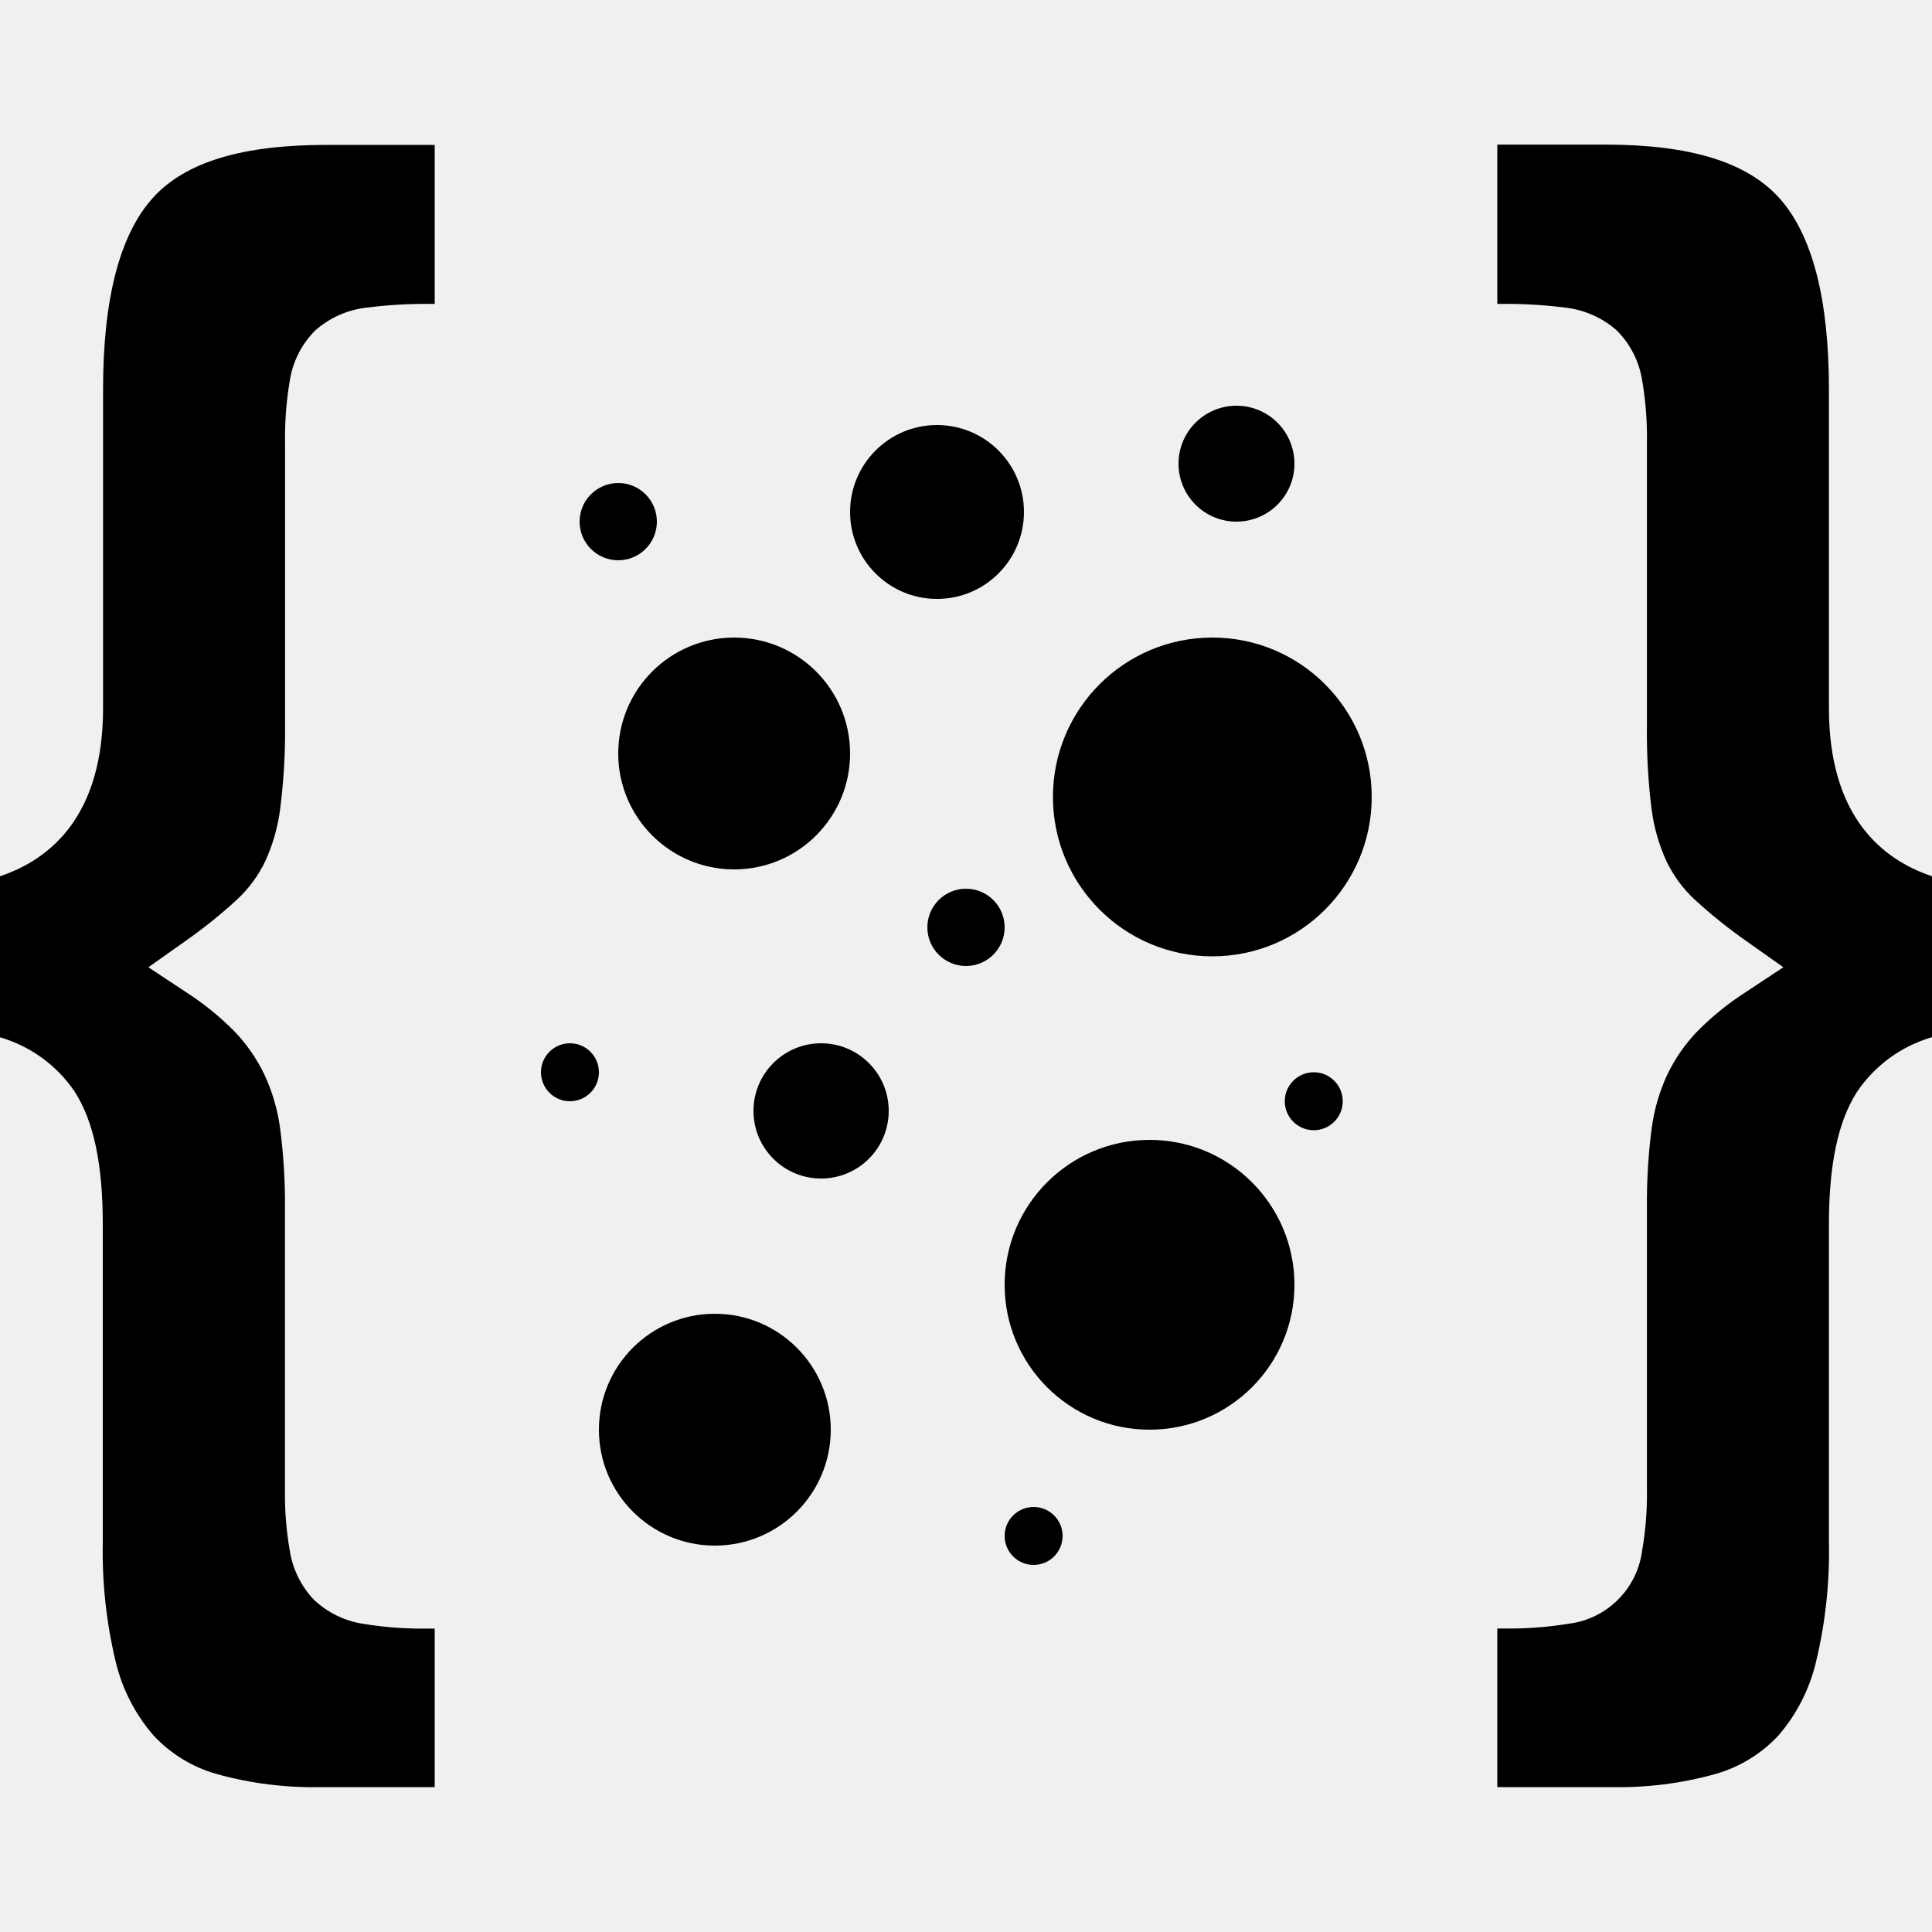
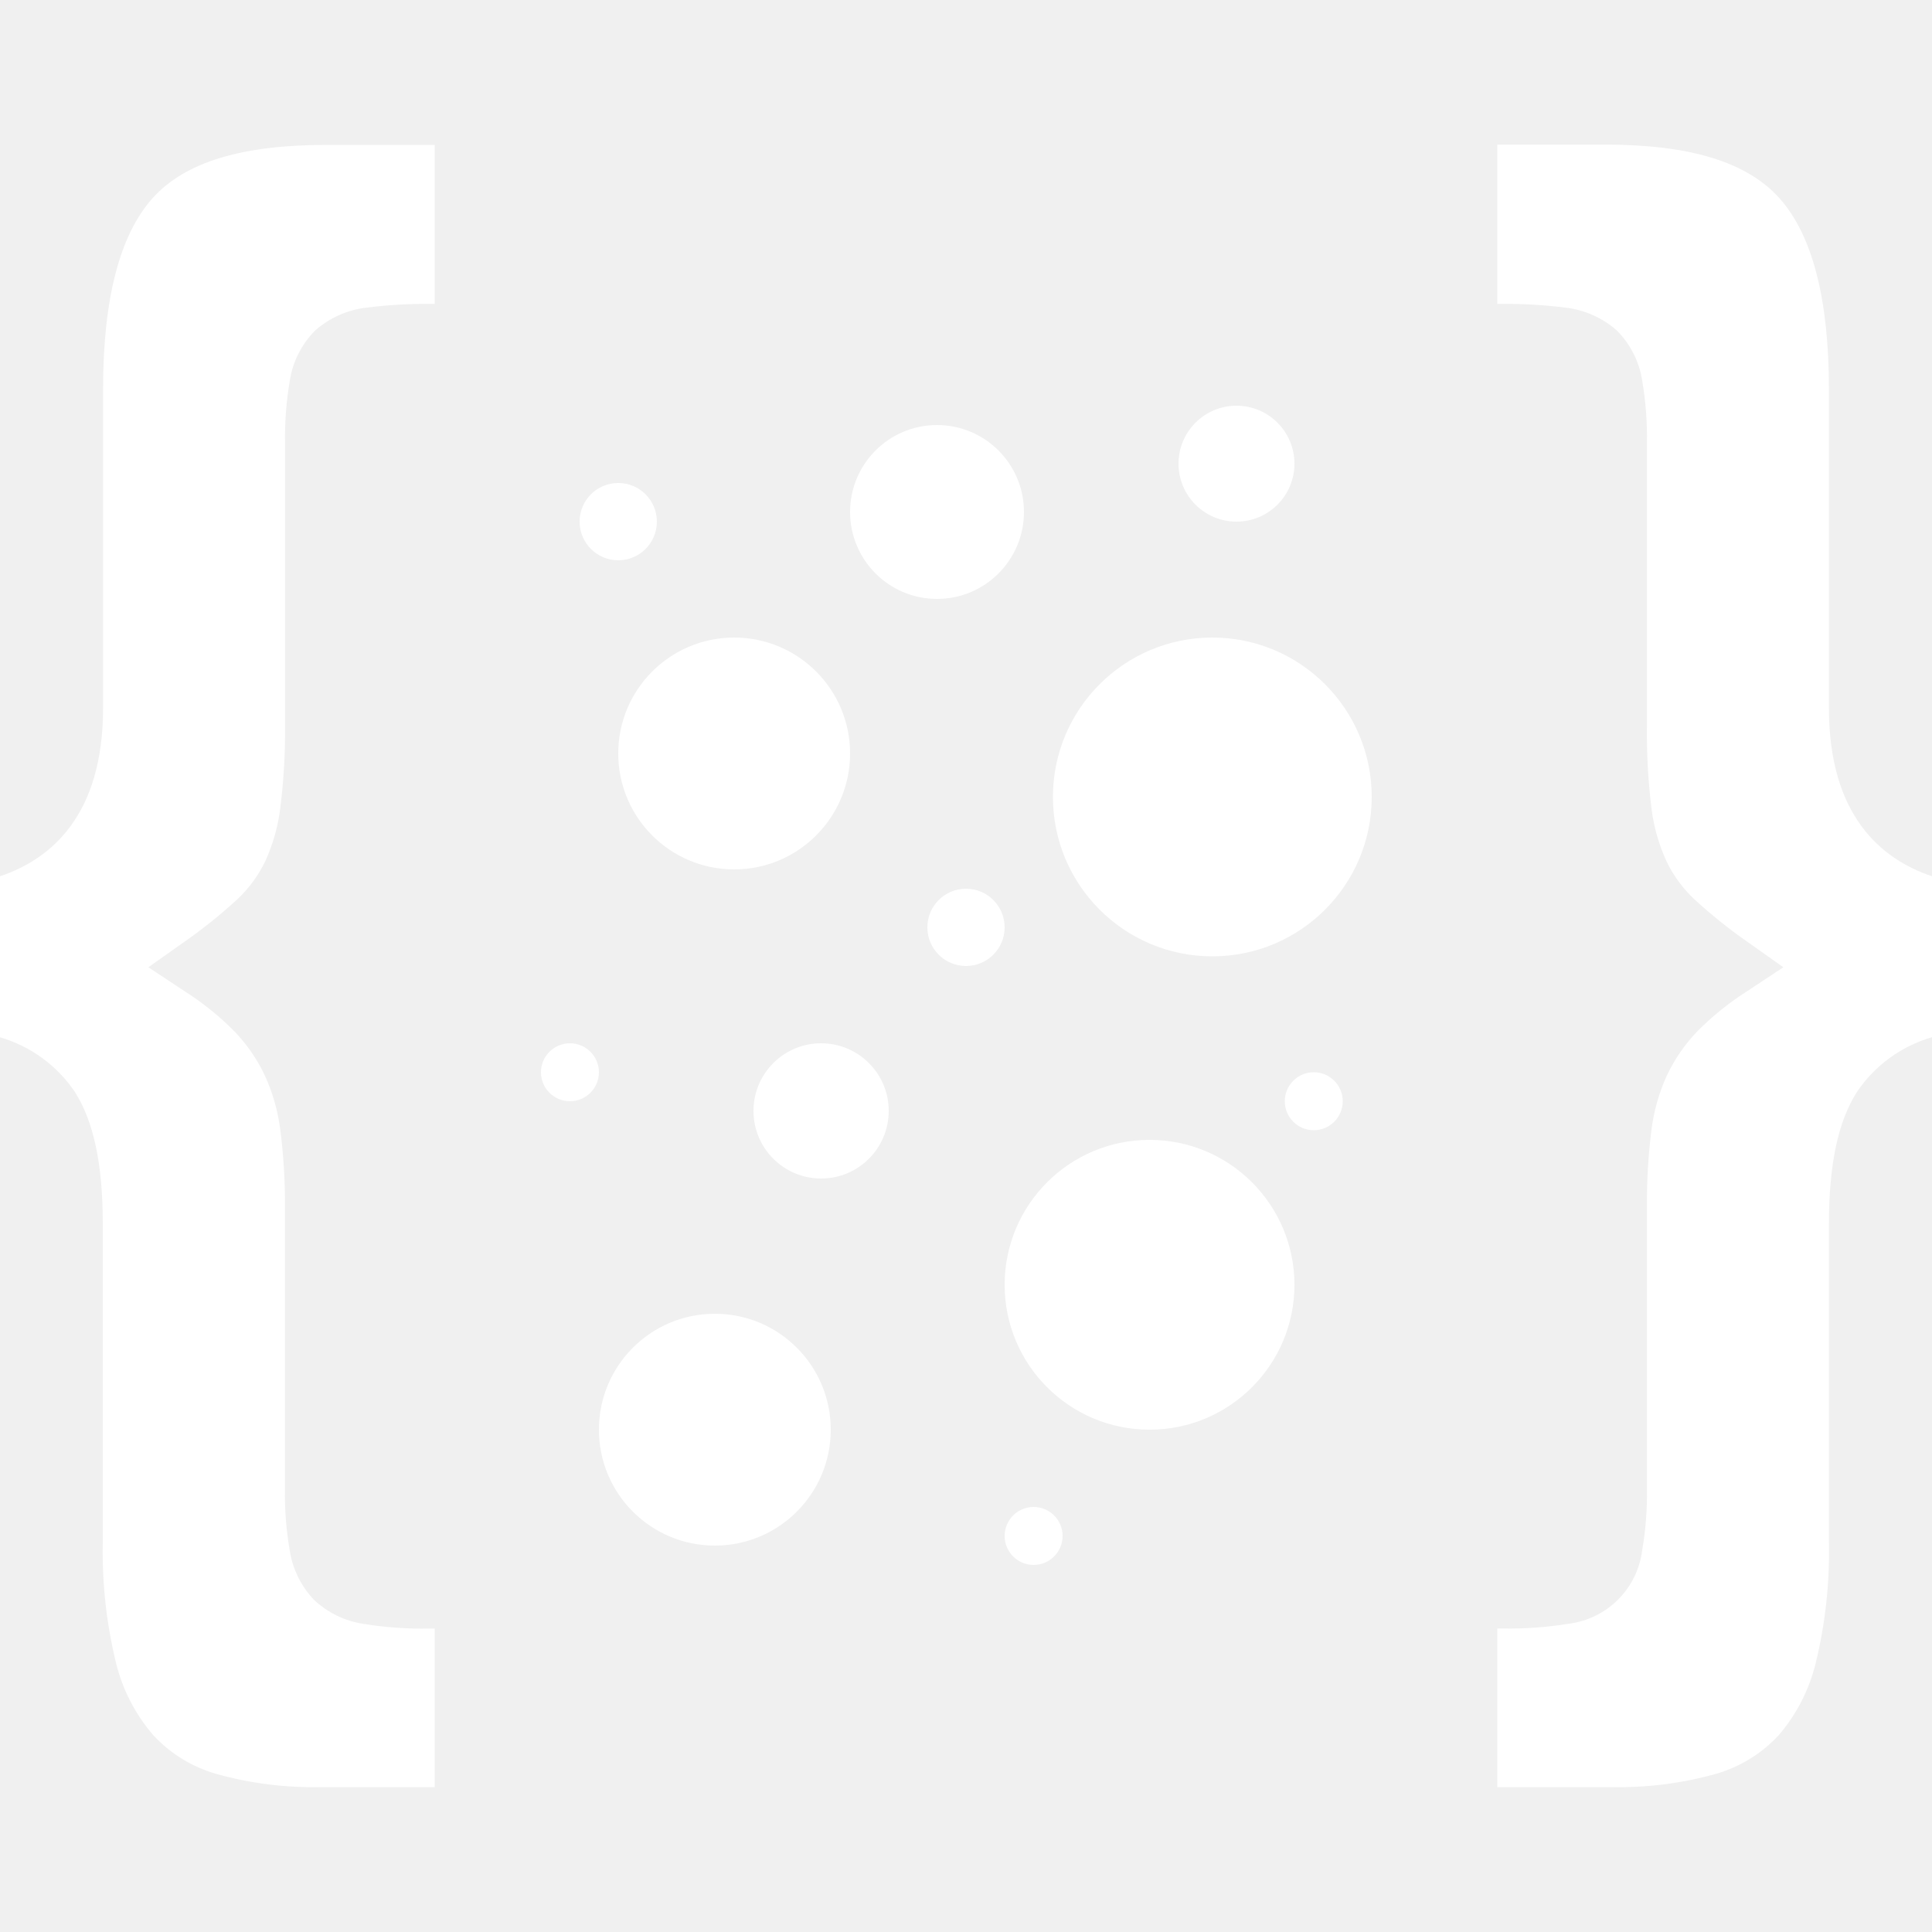
<svg xmlns="http://www.w3.org/2000/svg" width="200" height="200" viewBox="0 0 200 200" fill="none">
-   <path d="M76 90C82.627 90 88 84.627 88 78C88 71.373 82.627 66 76 66C69.373 66 64 71.373 64 78C64 84.627 69.373 90 76 90Z" fill="black" />
-   <path d="M74 160C80.627 160 86 154.627 86 148C86 141.373 80.627 136 74 136C67.373 136 62 141.373 62 148C62 154.627 67.373 160 74 160Z" fill="black" />
-   <path d="M64 58C66.209 58 68 56.209 68 54C68 51.791 66.209 50 64 50C61.791 50 60 51.791 60 54C60 56.209 61.791 58 64 58Z" fill="black" />
-   <path d="M59 114C60.657 114 62 112.657 62 111C62 109.343 60.657 108 59 108C57.343 108 56 109.343 56 111C56 112.657 57.343 114 59 114Z" fill="black" />
-   <path d="M136 117C137.657 117 139 115.657 139 114C139 112.343 137.657 111 136 111C134.343 111 133 112.343 133 114C133 115.657 134.343 117 136 117Z" fill="black" />
-   <path d="M107 162C108.657 162 110 160.657 110 159C110 157.343 108.657 156 107 156C105.343 156 104 157.343 104 159C104 160.657 105.343 162 107 162Z" fill="black" />
-   <path d="M100 100C102.209 100 104 98.209 104 96C104 93.791 102.209 92 100 92C97.791 92 96 93.791 96 96C96 98.209 97.791 100 100 100Z" fill="black" />
-   <path d="M85 122C88.866 122 92 118.866 92 115C92 111.134 88.866 108 85 108C81.134 108 78 111.134 78 115C78 118.866 81.134 122 85 122Z" fill="black" />
-   <path d="M128 54C131.314 54 134 51.314 134 48C134 44.686 131.314 42 128 42C124.686 42 122 44.686 122 48C122 51.314 124.686 54 128 54Z" fill="black" />
-   <path d="M125.5 99C134.613 99 142 91.613 142 82.5C142 73.387 134.613 66 125.5 66C116.387 66 109 73.387 109 82.5C109 91.613 116.387 99 125.5 99Z" fill="black" />
-   <path d="M97 62C101.971 62 106 57.971 106 53C106 48.029 101.971 44 97 44C92.029 44 88 48.029 88 53C88 57.971 92.029 62 97 62Z" fill="black" />
-   <path d="M119 148C127.284 148 134 141.284 134 133C134 124.716 127.284 118 119 118C110.716 118 104 124.716 104 133C104 141.284 110.716 148 119 148Z" fill="black" />
-   <path d="M33.26 185C29.607 185.082 25.961 184.627 22.44 183.65C19.931 182.942 17.666 181.558 15.89 179.65C14.011 177.483 12.677 174.897 12 172.11C11.013 168.039 10.556 163.858 10.64 159.67V126.67C10.64 120.53 9.69 116.06 7.74 113.02C5.898 110.294 3.159 108.299 0 107.38L0 90.71C5.33 88.92 10.67 84.36 10.67 73.3V40.3C10.67 30.92 12.4 24.3 15.8 20.51C19.2 16.72 25.19 15 33.78 15H45V31.46H44.62C42.404 31.435 40.189 31.562 37.99 31.84C36.002 32.058 34.129 32.886 32.63 34.21C31.225 35.617 30.304 37.435 30 39.4C29.635 41.55 29.471 43.73 29.51 45.91V75.05C29.539 77.962 29.369 80.872 29 83.76C28.762 85.617 28.246 87.427 27.47 89.13C26.751 90.637 25.754 91.994 24.53 93.13C22.816 94.703 20.998 96.159 19.09 97.49L15.36 100.13L19.17 102.65C21.039 103.841 22.767 105.24 24.32 106.82C25.567 108.13 26.6 109.628 27.38 111.26C28.2 113.027 28.747 114.909 29 116.84C29.353 119.545 29.52 122.272 29.5 125V154.14C29.465 156.264 29.629 158.387 29.99 160.48C30.281 162.392 31.146 164.17 32.47 165.58C33.883 166.929 35.678 167.808 37.61 168.1C39.871 168.468 42.16 168.632 44.45 168.59H45V185H33.26Z" fill="black" />
-   <path d="M166.74 185C170.393 185.082 174.039 184.627 177.56 183.65C180.069 182.942 182.335 181.558 184.11 179.65C185.975 177.485 187.298 174.908 187.97 172.13C188.957 168.059 189.415 163.878 189.33 159.69V126.69C189.33 120.55 190.28 116.08 192.23 113.04C194.075 110.297 196.825 108.29 200 107.37V90.71C194.67 88.92 189.33 84.36 189.33 73.3V40.3C189.33 30.92 187.6 24.3 184.2 20.51C180.8 16.72 174.81 14.97 166.2 14.97H155V31.46H155.38C157.596 31.435 159.811 31.562 162.01 31.84C163.998 32.058 165.871 32.886 167.37 34.21C168.775 35.617 169.696 37.435 170 39.4C170.365 41.55 170.529 43.73 170.49 45.91V75.05C170.451 77.961 170.611 80.871 170.97 83.76C171.208 85.617 171.724 87.427 172.5 89.13C173.219 90.637 174.216 91.994 175.44 93.13C177.154 94.703 178.972 96.159 180.88 97.49L184.61 100.13L180.8 102.65C178.931 103.841 177.204 105.24 175.65 106.82C174.403 108.13 173.37 109.628 172.59 111.26C171.766 113.039 171.22 114.935 170.97 116.88C170.626 119.569 170.466 122.279 170.49 124.99V154.13C170.525 156.254 170.361 158.377 170 160.47C169.761 162.408 168.881 164.21 167.5 165.59C166.12 166.971 164.318 167.851 162.38 168.09C160.119 168.458 157.83 168.622 155.54 168.58H155V185H166.74Z" fill="black" />
+   <path d="M76 90C82.627 90 88 84.627 88 78C88 71.373 82.627 66 76 66C69.373 66 64 71.373 64 78C64 84.627 69.373 90 76 90Z" fill="white" />
+   <path d="M74 160C80.627 160 86 154.627 86 148C86 141.373 80.627 136 74 136C67.373 136 62 141.373 62 148C62 154.627 67.373 160 74 160Z" fill="white" />
+   <path d="M64 58C66.209 58 68 56.209 68 54C68 51.791 66.209 50 64 50C61.791 50 60 51.791 60 54C60 56.209 61.791 58 64 58Z" fill="white" />
+   <path d="M59 114C60.657 114 62 112.657 62 111C62 109.343 60.657 108 59 108C57.343 108 56 109.343 56 111C56 112.657 57.343 114 59 114Z" fill="white" />
+   <path d="M136 117C137.657 117 139 115.657 139 114C139 112.343 137.657 111 136 111C134.343 111 133 112.343 133 114C133 115.657 134.343 117 136 117Z" fill="white" />
+   <path d="M107 162C108.657 162 110 160.657 110 159C110 157.343 108.657 156 107 156C105.343 156 104 157.343 104 159C104 160.657 105.343 162 107 162Z" fill="white" />
+   <path d="M100 100C102.209 100 104 98.209 104 96C104 93.791 102.209 92 100 92C97.791 92 96 93.791 96 96C96 98.209 97.791 100 100 100Z" fill="white" />
+   <path d="M85 122C88.866 122 92 118.866 92 115C92 111.134 88.866 108 85 108C81.134 108 78 111.134 78 115C78 118.866 81.134 122 85 122Z" fill="white" />
+   <path d="M128 54C131.314 54 134 51.314 134 48C134 44.686 131.314 42 128 42C124.686 42 122 44.686 122 48C122 51.314 124.686 54 128 54Z" fill="white" />
+   <path d="M125.5 99C134.613 99 142 91.613 142 82.5C142 73.387 134.613 66 125.5 66C116.387 66 109 73.387 109 82.5C109 91.613 116.387 99 125.5 99Z" fill="white" />
+   <path d="M97 62C101.971 62 106 57.971 106 53C106 48.029 101.971 44 97 44C92.029 44 88 48.029 88 53C88 57.971 92.029 62 97 62Z" fill="white" />
+   <path d="M119 148C127.284 148 134 141.284 134 133C134 124.716 127.284 118 119 118C110.716 118 104 124.716 104 133C104 141.284 110.716 148 119 148Z" fill="white" />
+   <path d="M33.26 185C29.607 185.082 25.961 184.627 22.44 183.65C19.931 182.942 17.666 181.558 15.89 179.65C14.011 177.483 12.677 174.897 12 172.11C11.013 168.039 10.556 163.858 10.64 159.67V126.67C10.64 120.53 9.69 116.06 7.74 113.02C5.898 110.294 3.159 108.299 0 107.38L0 90.71C5.33 88.92 10.67 84.36 10.67 73.3V40.3C10.67 30.92 12.4 24.3 15.8 20.51C19.2 16.72 25.19 15 33.78 15H45V31.46H44.62C42.404 31.435 40.189 31.562 37.99 31.84C36.002 32.058 34.129 32.886 32.63 34.21C31.225 35.617 30.304 37.435 30 39.4C29.635 41.55 29.471 43.73 29.51 45.91V75.05C29.539 77.962 29.369 80.872 29 83.76C28.762 85.617 28.246 87.427 27.47 89.13C26.751 90.637 25.754 91.994 24.53 93.13C22.816 94.703 20.998 96.159 19.09 97.49L15.36 100.13L19.17 102.65C21.039 103.841 22.767 105.24 24.32 106.82C25.567 108.13 26.6 109.628 27.38 111.26C28.2 113.027 28.747 114.909 29 116.84C29.353 119.545 29.52 122.272 29.5 125V154.14C29.465 156.264 29.629 158.387 29.99 160.48C30.281 162.392 31.146 164.17 32.47 165.58C33.883 166.929 35.678 167.808 37.61 168.1C39.871 168.468 42.16 168.632 44.45 168.59H45V185H33.26Z" fill="white" />
+   <path d="M166.74 185C170.393 185.082 174.039 184.627 177.56 183.65C180.069 182.942 182.335 181.558 184.11 179.65C185.975 177.485 187.298 174.908 187.97 172.13C188.957 168.059 189.415 163.878 189.33 159.69V126.69C189.33 120.55 190.28 116.08 192.23 113.04C194.075 110.297 196.825 108.29 200 107.37V90.71C194.67 88.92 189.33 84.36 189.33 73.3V40.3C189.33 30.92 187.6 24.3 184.2 20.51C180.8 16.72 174.81 14.97 166.2 14.97H155V31.46H155.38C157.596 31.435 159.811 31.562 162.01 31.84C163.998 32.058 165.871 32.886 167.37 34.21C168.775 35.617 169.696 37.435 170 39.4C170.365 41.55 170.529 43.73 170.49 45.91V75.05C170.451 77.961 170.611 80.871 170.97 83.76C171.208 85.617 171.724 87.427 172.5 89.13C173.219 90.637 174.216 91.994 175.44 93.13C177.154 94.703 178.972 96.159 180.88 97.49L184.61 100.13L180.8 102.65C178.931 103.841 177.204 105.24 175.65 106.82C174.403 108.13 173.37 109.628 172.59 111.26C171.766 113.039 171.22 114.935 170.97 116.88C170.626 119.569 170.466 122.279 170.49 124.99V154.13C170.525 156.254 170.361 158.377 170 160.47C169.761 162.408 168.881 164.21 167.5 165.59C166.12 166.971 164.318 167.851 162.38 168.09C160.119 168.458 157.83 168.622 155.54 168.58H155V185H166.74Z" fill="white" />
</svg>
